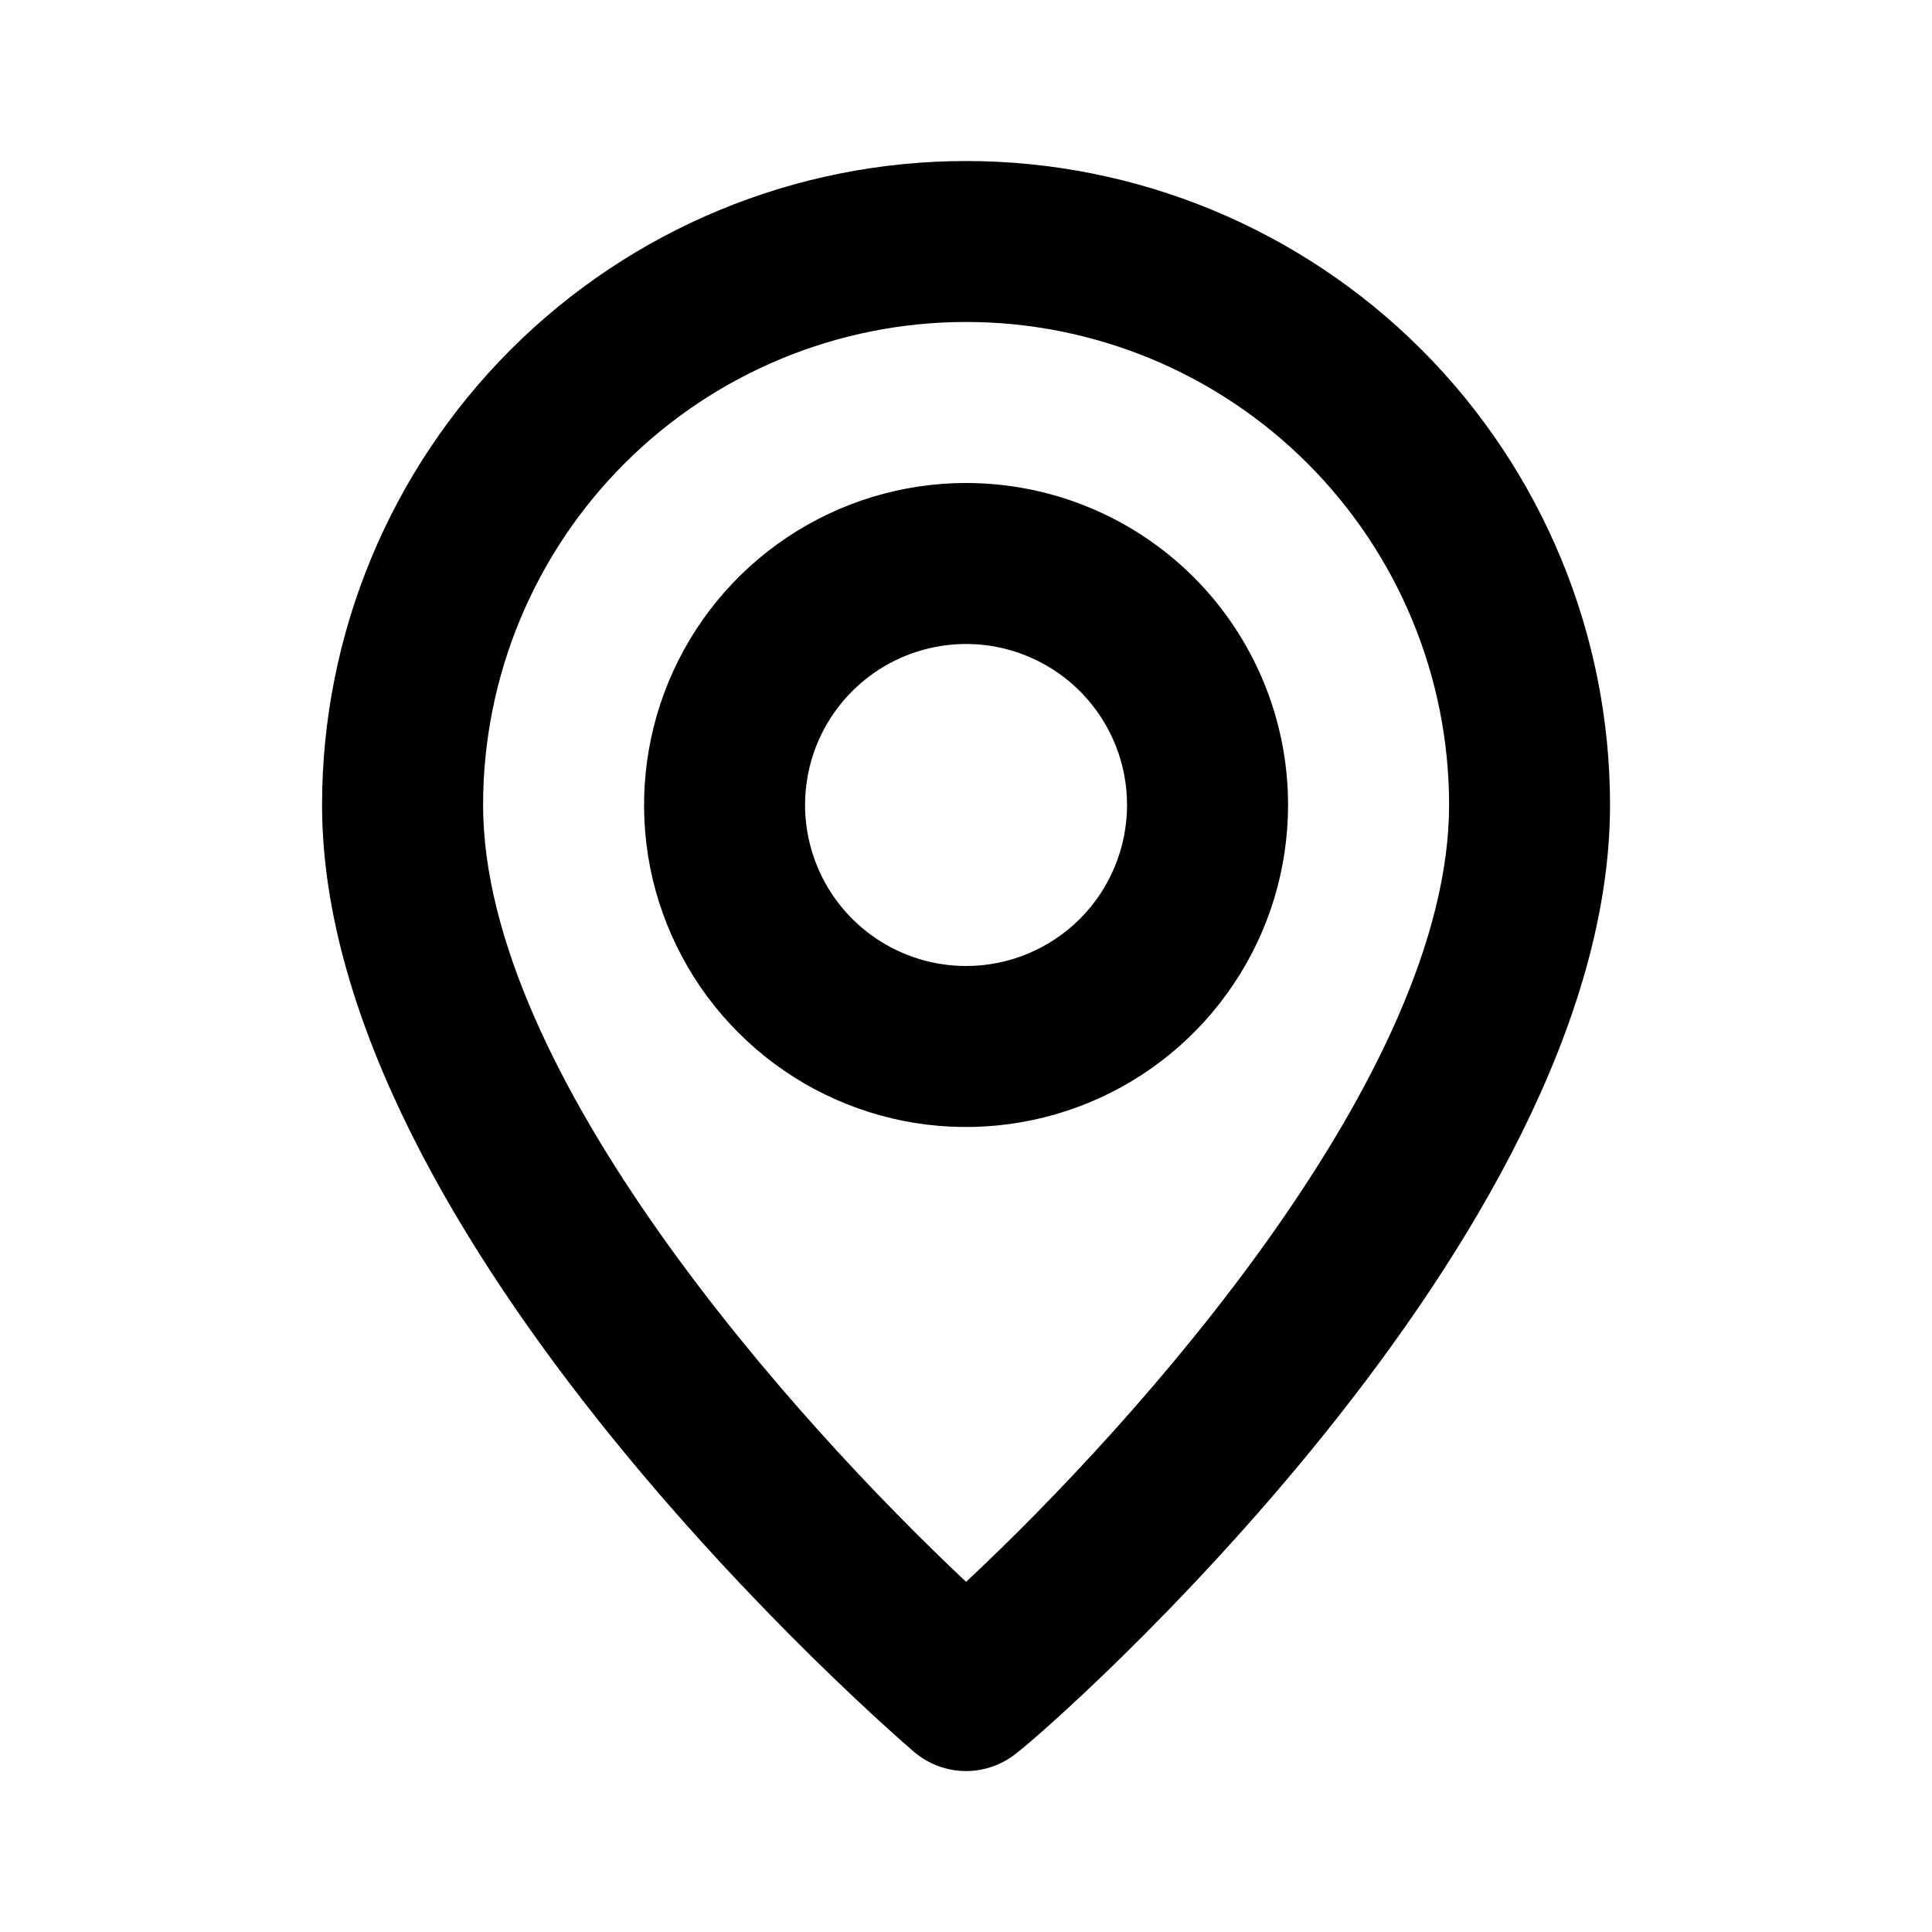
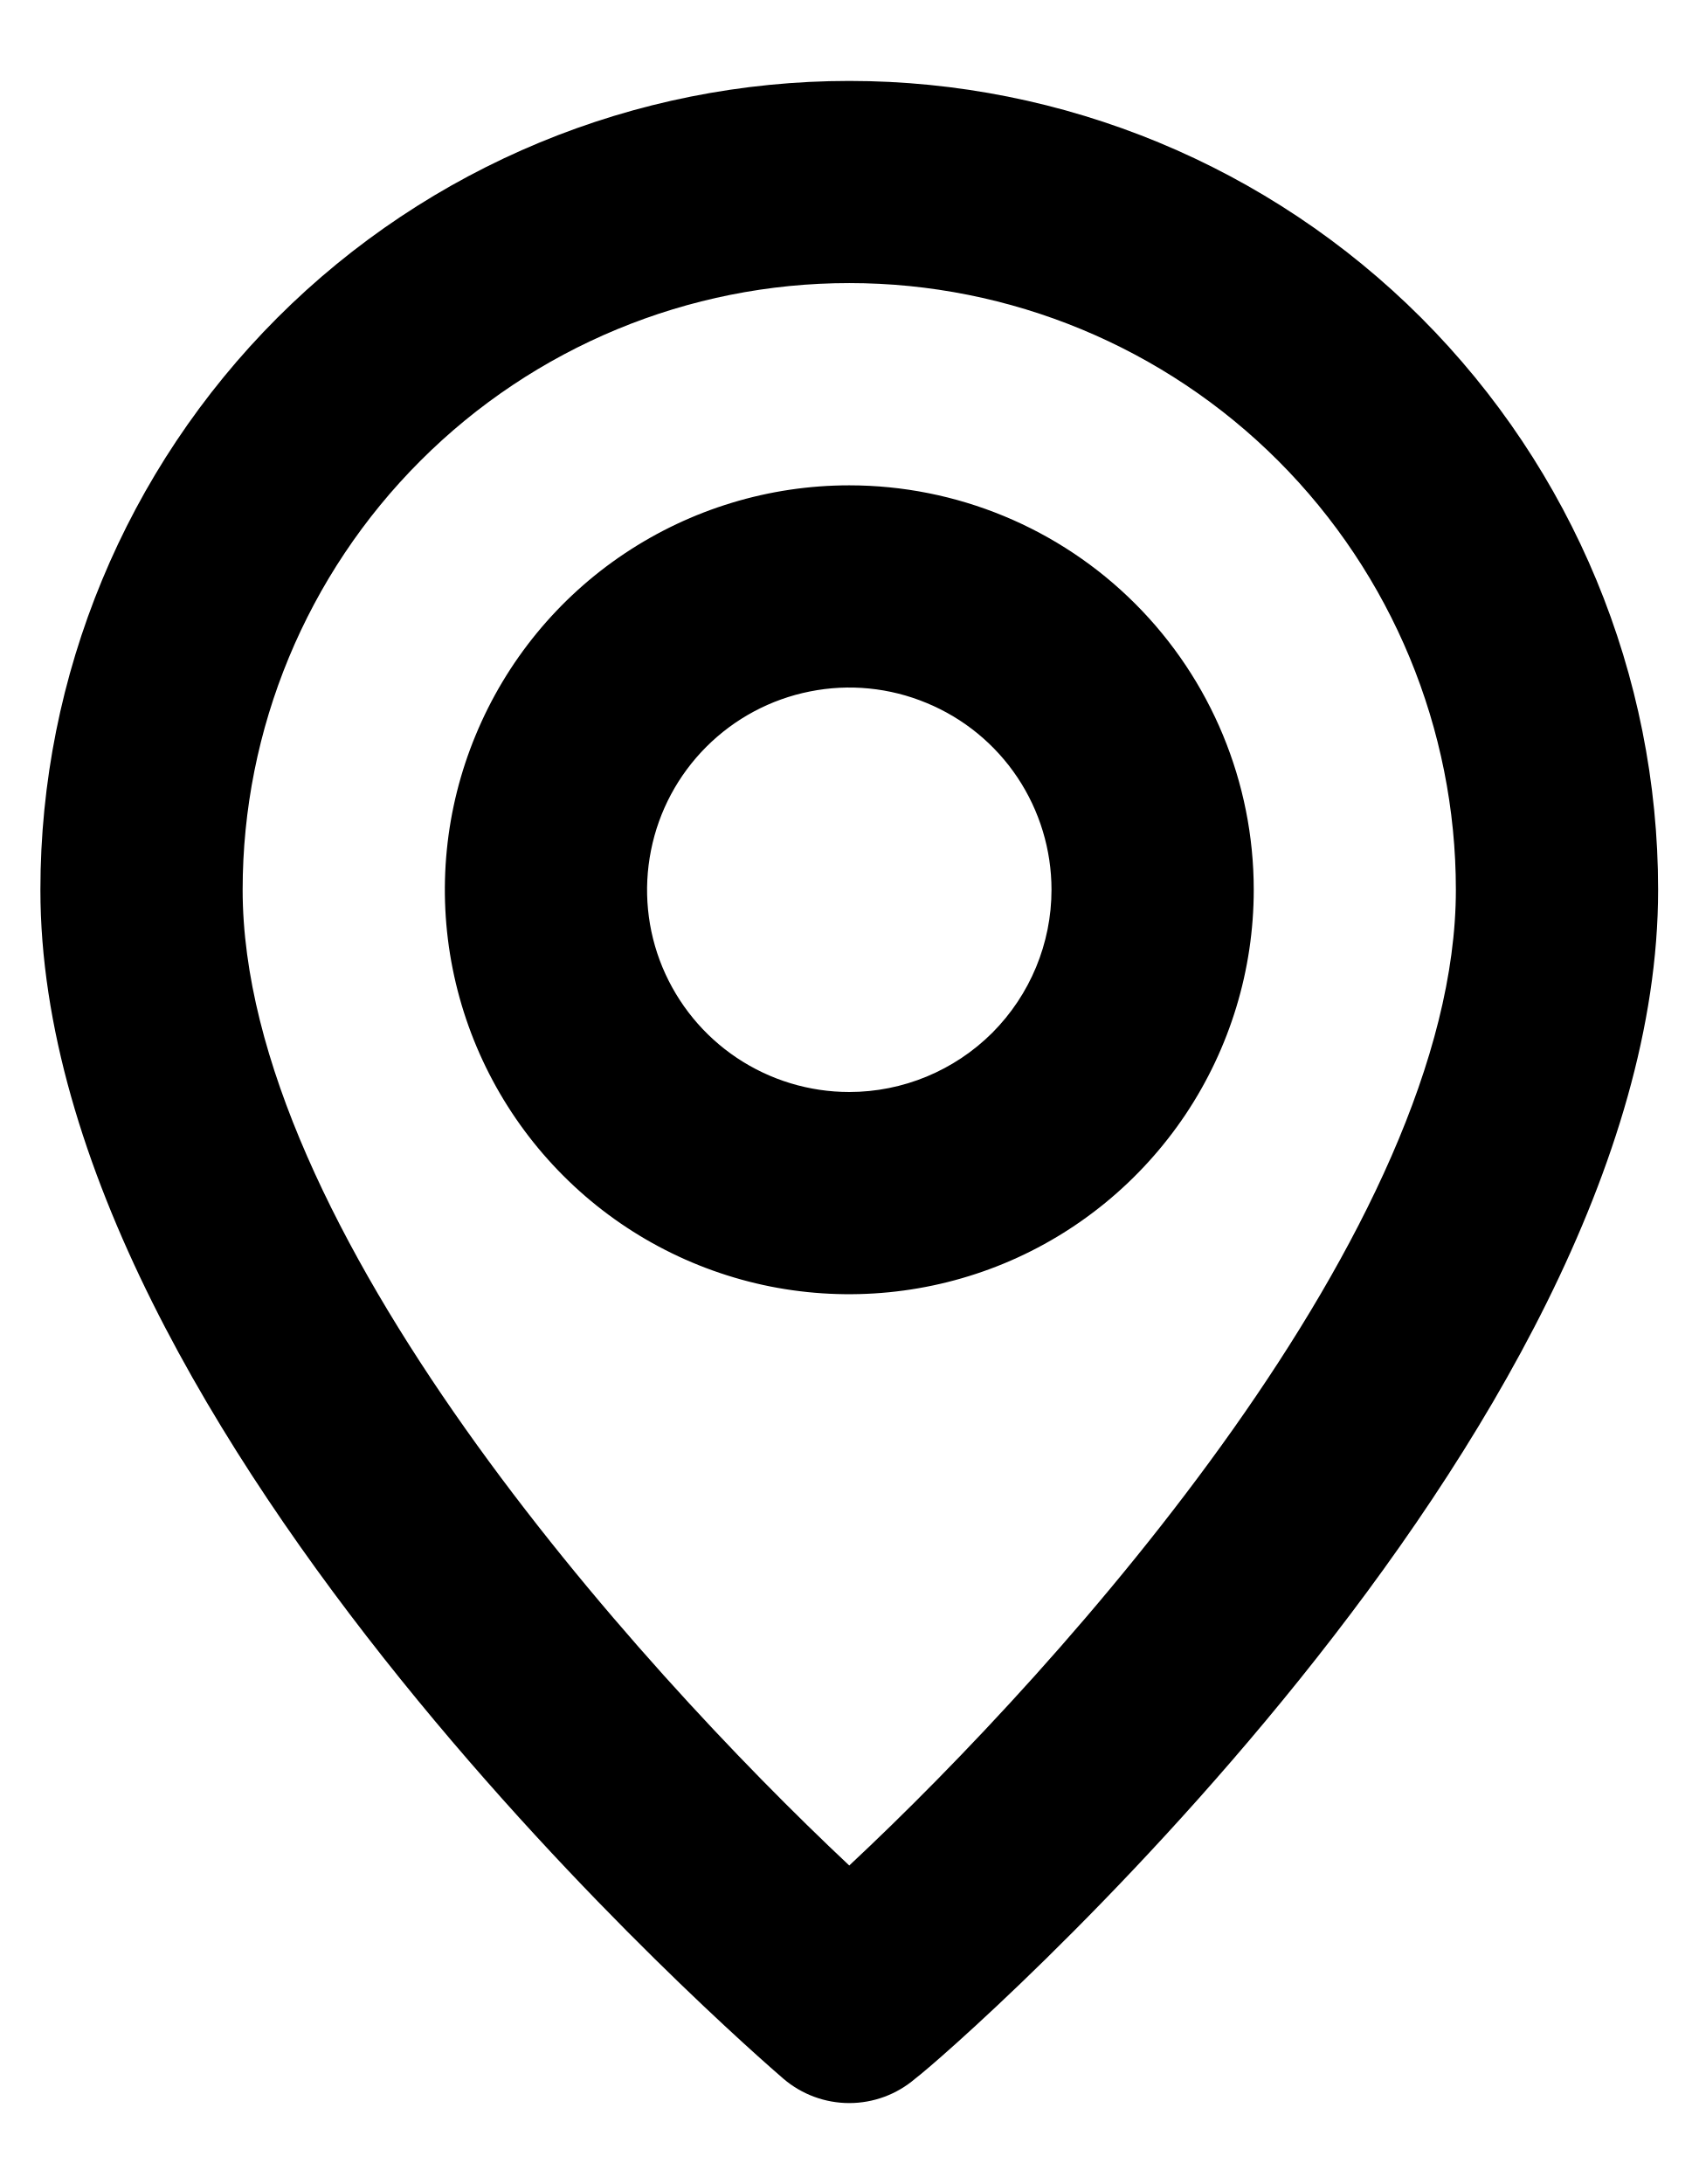
- <svg xmlns="http://www.w3.org/2000/svg" width="20" height="20" viewBox="0 0 20 20" fill="none">
-   <path d="M10.001 1.667C8.233 1.667 6.537 2.369 5.287 3.619C4.036 4.87 3.334 6.565 3.334 8.333C3.334 12.833 9.209 17.917 9.459 18.133C9.61 18.262 9.802 18.334 10.001 18.334C10.199 18.334 10.391 18.262 10.542 18.133C10.834 17.917 16.667 12.833 16.667 8.333C16.667 6.565 15.965 4.87 14.715 3.619C13.464 2.369 11.769 1.667 10.001 1.667ZM10.001 16.375C8.226 14.708 5.001 11.117 5.001 8.333C5.001 7.007 5.527 5.736 6.465 4.798C7.403 3.86 8.675 3.333 10.001 3.333C11.327 3.333 12.598 3.86 13.536 4.798C14.474 5.736 15.001 7.007 15.001 8.333C15.001 11.117 11.776 14.717 10.001 16.375ZM10.001 5C9.341 5 8.697 5.196 8.149 5.562C7.601 5.928 7.173 6.449 6.921 7.058C6.669 7.667 6.603 8.337 6.731 8.984C6.86 9.63 7.177 10.224 7.644 10.69C8.11 11.157 8.704 11.474 9.35 11.603C9.997 11.731 10.667 11.665 11.276 11.413C11.885 11.161 12.406 10.733 12.772 10.185C13.139 9.637 13.334 8.993 13.334 8.333C13.334 7.449 12.983 6.602 12.358 5.976C11.733 5.351 10.885 5 10.001 5ZM10.001 10C9.671 10 9.349 9.902 9.075 9.719C8.801 9.536 8.587 9.276 8.461 8.971C8.335 8.667 8.302 8.332 8.366 8.008C8.43 7.685 8.589 7.388 8.822 7.155C9.055 6.922 9.352 6.763 9.675 6.699C9.999 6.634 10.334 6.667 10.639 6.794C10.943 6.92 11.203 7.133 11.386 7.407C11.57 7.682 11.667 8.004 11.667 8.333C11.667 8.775 11.492 9.199 11.179 9.512C10.867 9.824 10.443 10 10.001 10Z" fill="currentColor" />
+ <svg xmlns="http://www.w3.org/2000/svg" width="14" height="18" viewBox="0 0 14 18" fill="none">
+   <path d="M7 0.667C5.232 0.667 3.536 1.369 2.286 2.619C1.036 3.87 0.333 5.565 0.333 7.333C0.333 11.833 6.208 16.917 6.458 17.133C6.609 17.262 6.802 17.333 7 17.333C7.199 17.333 7.391 17.262 7.542 17.133C7.833 16.917 13.667 11.833 13.667 7.333C13.667 5.565 12.964 3.87 11.714 2.619C10.464 1.369 8.768 0.667 7 0.667V0.667ZM7 15.375C5.225 13.708 2 10.117 2 7.333C2 6.007 2.527 4.736 3.465 3.798C4.402 2.86 5.674 2.333 7 2.333C8.326 2.333 9.598 2.86 10.536 3.798C11.473 4.736 12 6.007 12 7.333C12 10.117 8.775 13.717 7 15.375ZM7 4C6.341 4 5.696 4.196 5.148 4.562C4.6 4.928 4.173 5.449 3.921 6.058C3.668 6.667 3.602 7.337 3.731 7.984C3.86 8.63 4.177 9.224 4.643 9.69C5.109 10.157 5.703 10.474 6.35 10.603C6.996 10.731 7.667 10.665 8.276 10.413C8.885 10.161 9.405 9.733 9.772 9.185C10.138 8.637 10.334 7.993 10.334 7.333C10.334 6.449 9.982 5.601 9.357 4.976C8.732 4.351 7.884 4 7 4ZM7 9C6.671 9 6.348 8.902 6.074 8.719C5.8 8.536 5.587 8.276 5.46 7.971C5.334 7.667 5.301 7.332 5.366 7.008C5.43 6.685 5.589 6.388 5.822 6.155C6.055 5.922 6.352 5.763 6.675 5.699C6.998 5.634 7.333 5.667 7.638 5.794C7.943 5.92 8.203 6.133 8.386 6.407C8.569 6.681 8.667 7.004 8.667 7.333C8.667 7.775 8.491 8.199 8.179 8.512C7.866 8.824 7.442 9 7 9Z" fill="currentColor" />
</svg>
